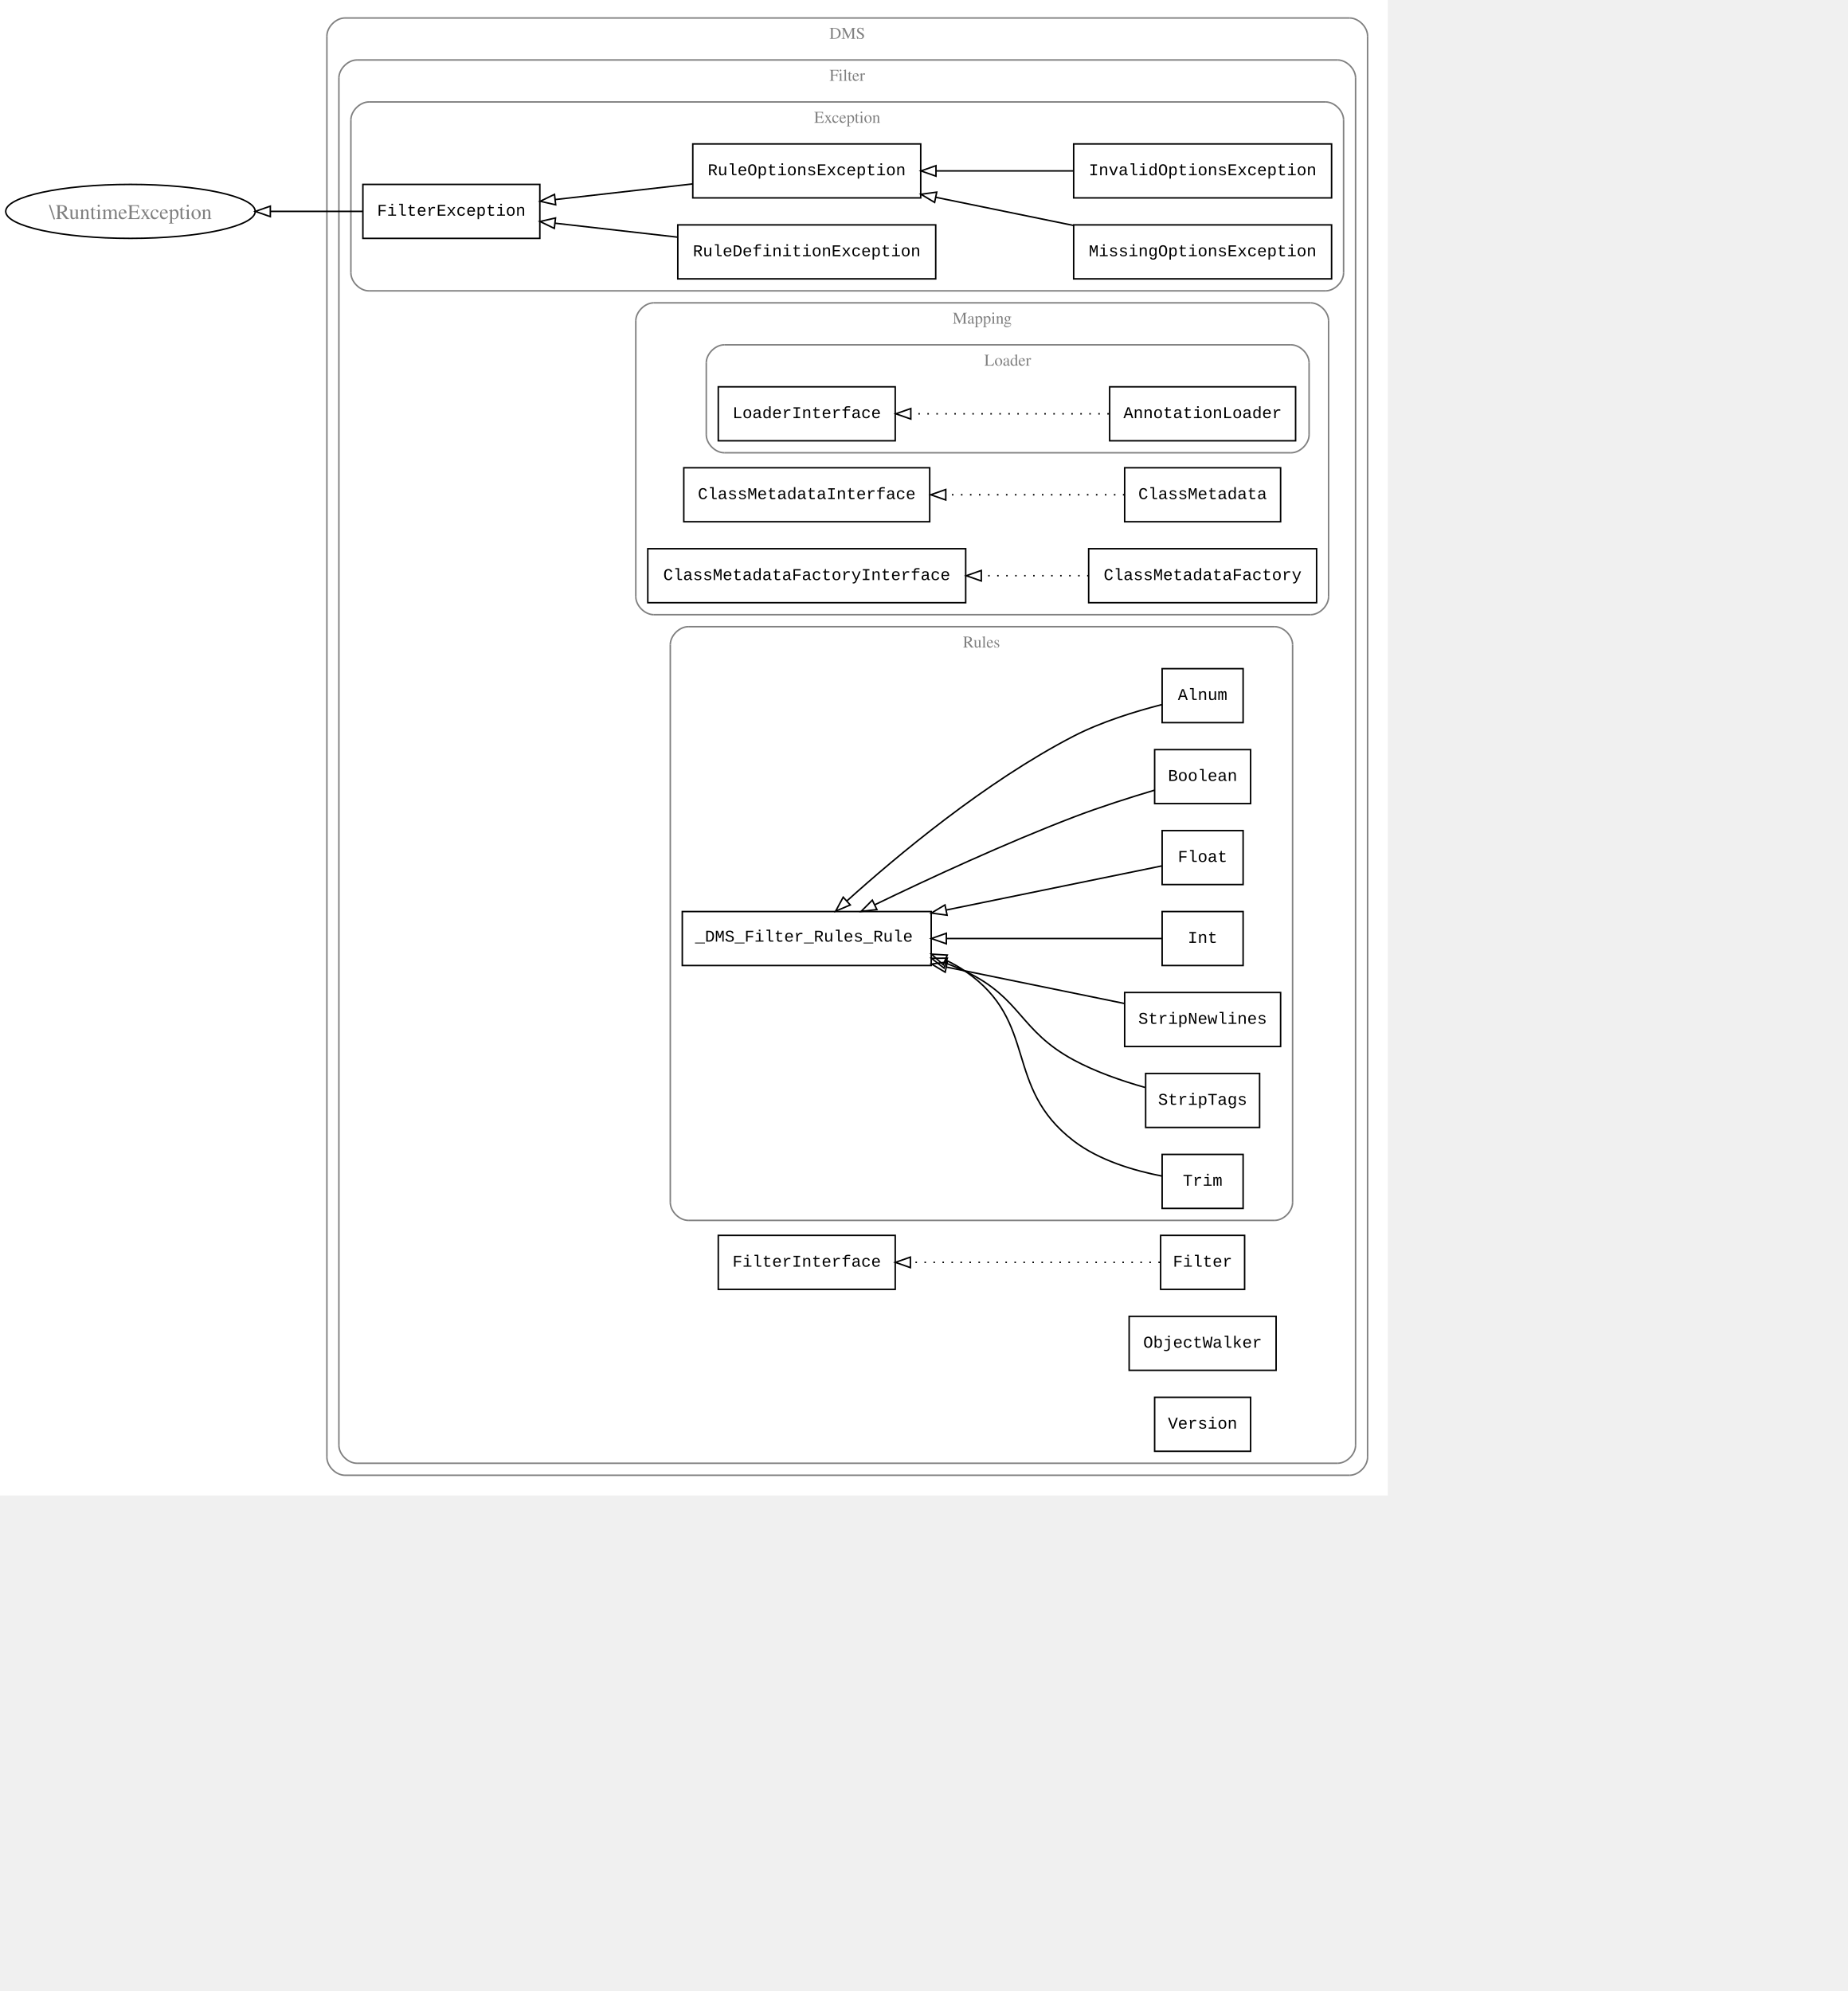
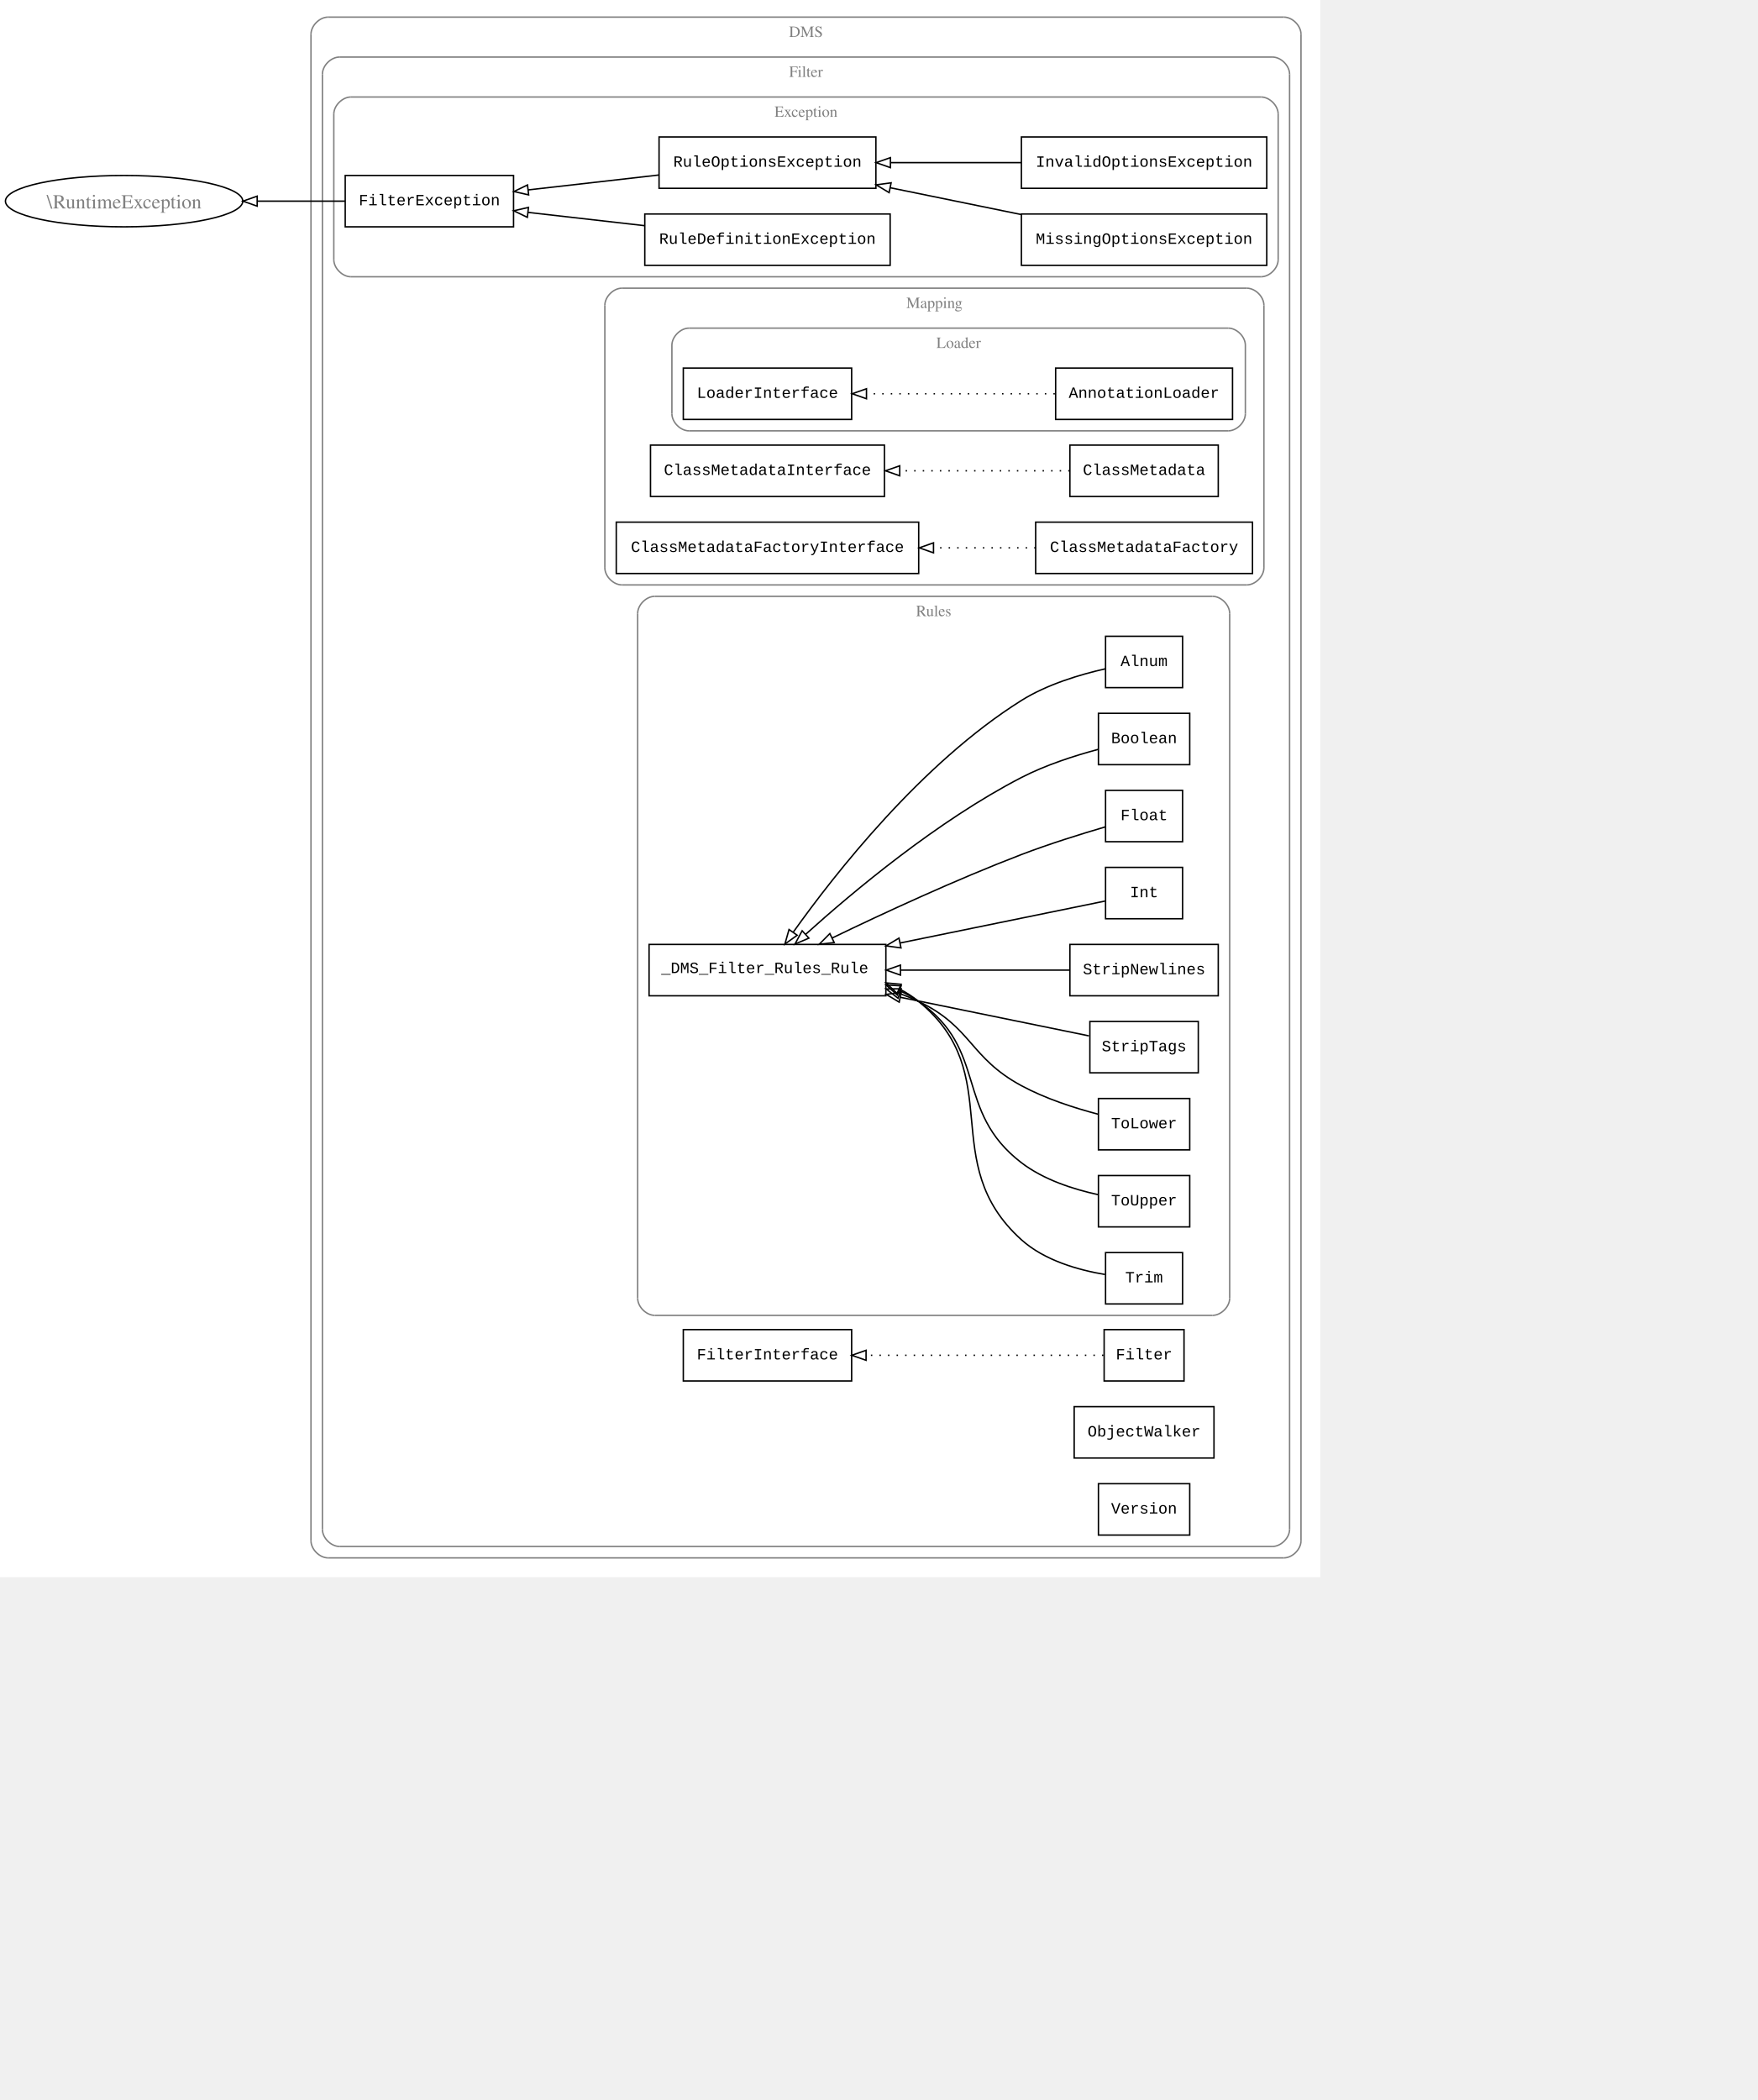
- <svg xmlns="http://www.w3.org/2000/svg" xmlns:xlink="http://www.w3.org/1999/xlink" width="924pt" height="996pt">
-   <g id="viewport" class="graph" transform="scale(1 1) rotate(0) translate(4 992)">
-     <polygon fill="white" stroke="white" points="-4,5 -4,-992 921,-992 921,5 -4,5" />
+ <svg xmlns="http://www.w3.org/2000/svg" xmlns:xlink="http://www.w3.org/1999/xlink" width="924pt" height="1104pt">
+   <g id="viewport" class="graph" transform="scale(1 1) rotate(0) translate(4 1100)">
+     <polygon fill="white" stroke="white" points="-4,5 -4,-1100 921,-1100 921,5 -4,5" />
    <g id="graph2" class="cluster">
      <polyline fill="none" stroke="gray" points="226,-8 896,-8 " />
      <path fill="none" stroke="gray" d="M896,-8C902,-8 908,-14 908,-20" />
-       <polyline fill="none" stroke="gray" points="908,-20 908,-968 " />
-       <path fill="none" stroke="gray" d="M908,-968C908,-974 902,-980 896,-980" />
-       <polyline fill="none" stroke="gray" points="896,-980 226,-980 " />
-       <path fill="none" stroke="gray" d="M226,-980C220,-980 214,-974 214,-968" />
-       <polyline fill="none" stroke="gray" points="214,-968 214,-20 " />
+       <polyline fill="none" stroke="gray" points="908,-20 908,-1076 " />
+       <path fill="none" stroke="gray" d="M908,-1076C908,-1082 902,-1088 896,-1088" />
+       <polyline fill="none" stroke="gray" points="896,-1088 226,-1088 " />
+       <path fill="none" stroke="gray" d="M226,-1088C220,-1088 214,-1082 214,-1076" />
+       <polyline fill="none" stroke="gray" points="214,-1076 214,-20 " />
      <path fill="none" stroke="gray" d="M214,-20C214,-14 220,-8 226,-8" />
-       <text text-anchor="middle" x="561" y="-966.1" font-family="Times,serif" font-size="11.00" fill="gray">DMS</text>
+       <text text-anchor="middle" x="561" y="-1074.1" font-family="Times,serif" font-size="11.00" fill="gray">DMS</text>
    </g>
    <g id="graph3" class="cluster">
      <polyline fill="none" stroke="gray" points="234,-16 888,-16 " />
      <path fill="none" stroke="gray" d="M888,-16C894,-16 900,-22 900,-28" />
-       <polyline fill="none" stroke="gray" points="900,-28 900,-940 " />
-       <path fill="none" stroke="gray" d="M900,-940C900,-946 894,-952 888,-952" />
-       <polyline fill="none" stroke="gray" points="888,-952 234,-952 " />
-       <path fill="none" stroke="gray" d="M234,-952C228,-952 222,-946 222,-940" />
-       <polyline fill="none" stroke="gray" points="222,-940 222,-28 " />
+       <polyline fill="none" stroke="gray" points="900,-28 900,-1048 " />
+       <path fill="none" stroke="gray" d="M900,-1048C900,-1054 894,-1060 888,-1060" />
+       <polyline fill="none" stroke="gray" points="888,-1060 234,-1060 " />
+       <path fill="none" stroke="gray" d="M234,-1060C228,-1060 222,-1054 222,-1048" />
+       <polyline fill="none" stroke="gray" points="222,-1048 222,-28 " />
      <path fill="none" stroke="gray" d="M222,-28C222,-22 228,-16 234,-16" />
-       <text text-anchor="middle" x="561" y="-938.1" font-family="Times,serif" font-size="11.00" fill="gray">Filter</text>
+       <text text-anchor="middle" x="561" y="-1046.1" font-family="Times,serif" font-size="11.00" fill="gray">Filter</text>
    </g>
    <g id="graph4" class="cluster">
-       <polyline fill="none" stroke="gray" points="242,-798 880,-798 " />
-       <path fill="none" stroke="gray" d="M880,-798C886,-798 892,-804 892,-810" />
-       <polyline fill="none" stroke="gray" points="892,-810 892,-912 " />
-       <path fill="none" stroke="gray" d="M892,-912C892,-918 886,-924 880,-924" />
-       <polyline fill="none" stroke="gray" points="880,-924 242,-924 " />
-       <path fill="none" stroke="gray" d="M242,-924C236,-924 230,-918 230,-912" />
-       <polyline fill="none" stroke="gray" points="230,-912 230,-810 " />
-       <path fill="none" stroke="gray" d="M230,-810C230,-804 236,-798 242,-798" />
-       <text text-anchor="middle" x="561" y="-910.1" font-family="Times,serif" font-size="11.00" fill="gray">Exception</text>
+       <polyline fill="none" stroke="gray" points="242,-906 880,-906 " />
+       <path fill="none" stroke="gray" d="M880,-906C886,-906 892,-912 892,-918" />
+       <polyline fill="none" stroke="gray" points="892,-918 892,-1020 " />
+       <path fill="none" stroke="gray" d="M892,-1020C892,-1026 886,-1032 880,-1032" />
+       <polyline fill="none" stroke="gray" points="880,-1032 242,-1032 " />
+       <path fill="none" stroke="gray" d="M242,-1032C236,-1032 230,-1026 230,-1020" />
+       <polyline fill="none" stroke="gray" points="230,-1020 230,-918 " />
+       <path fill="none" stroke="gray" d="M230,-918C230,-912 236,-906 242,-906" />
+       <text text-anchor="middle" x="561" y="-1018.1" font-family="Times,serif" font-size="11.00" fill="gray">Exception</text>
    </g>
    <g id="graph5" class="cluster">
-       <polyline fill="none" stroke="gray" points="432,-582 870,-582 " />
-       <path fill="none" stroke="gray" d="M870,-582C876,-582 882,-588 882,-594" />
-       <polyline fill="none" stroke="gray" points="882,-594 882,-778 " />
-       <path fill="none" stroke="gray" d="M882,-778C882,-784 876,-790 870,-790" />
-       <polyline fill="none" stroke="gray" points="870,-790 432,-790 " />
-       <path fill="none" stroke="gray" d="M432,-790C426,-790 420,-784 420,-778" />
-       <polyline fill="none" stroke="gray" points="420,-778 420,-594 " />
-       <path fill="none" stroke="gray" d="M420,-594C420,-588 426,-582 432,-582" />
-       <text text-anchor="middle" x="651" y="-776.1" font-family="Times,serif" font-size="11.00" fill="gray">Mapping</text>
+       <polyline fill="none" stroke="gray" points="432,-690 870,-690 " />
+       <path fill="none" stroke="gray" d="M870,-690C876,-690 882,-696 882,-702" />
+       <polyline fill="none" stroke="gray" points="882,-702 882,-886 " />
+       <path fill="none" stroke="gray" d="M882,-886C882,-892 876,-898 870,-898" />
+       <polyline fill="none" stroke="gray" points="870,-898 432,-898 " />
+       <path fill="none" stroke="gray" d="M432,-898C426,-898 420,-892 420,-886" />
+       <polyline fill="none" stroke="gray" points="420,-886 420,-702 " />
+       <path fill="none" stroke="gray" d="M420,-702C420,-696 426,-690 432,-690" />
+       <text text-anchor="middle" x="651" y="-884.1" font-family="Times,serif" font-size="11.00" fill="gray">Mapping</text>
    </g>
    <g id="graph6" class="cluster">
-       <polyline fill="none" stroke="gray" points="479,-690 857,-690 " />
-       <path fill="none" stroke="gray" d="M857,-690C863,-690 869,-696 869,-702" />
-       <polyline fill="none" stroke="gray" points="869,-702 869,-750 " />
-       <path fill="none" stroke="gray" d="M869,-750C869,-756 863,-762 857,-762" />
-       <polyline fill="none" stroke="gray" points="857,-762 479,-762 " />
-       <path fill="none" stroke="gray" d="M479,-762C473,-762 467,-756 467,-750" />
-       <polyline fill="none" stroke="gray" points="467,-750 467,-702 " />
-       <path fill="none" stroke="gray" d="M467,-702C467,-696 473,-690 479,-690" />
-       <text text-anchor="middle" x="668" y="-748.1" font-family="Times,serif" font-size="11.00" fill="gray">Loader</text>
+       <polyline fill="none" stroke="gray" points="479,-798 857,-798 " />
+       <path fill="none" stroke="gray" d="M857,-798C863,-798 869,-804 869,-810" />
+       <polyline fill="none" stroke="gray" points="869,-810 869,-858 " />
+       <path fill="none" stroke="gray" d="M869,-858C869,-864 863,-870 857,-870" />
+       <polyline fill="none" stroke="gray" points="857,-870 479,-870 " />
+       <path fill="none" stroke="gray" d="M479,-870C473,-870 467,-864 467,-858" />
+       <polyline fill="none" stroke="gray" points="467,-858 467,-810 " />
+       <path fill="none" stroke="gray" d="M467,-810C467,-804 473,-798 479,-798" />
+       <text text-anchor="middle" x="668" y="-856.1" font-family="Times,serif" font-size="11.00" fill="gray">Loader</text>
    </g>
    <g id="graph8" class="cluster">
      <polyline fill="none" stroke="gray" points="455,-178 846,-178 " />
      <path fill="none" stroke="gray" d="M846,-178C852,-178 858,-184 858,-190" />
-       <polyline fill="none" stroke="gray" points="858,-190 858,-562 " />
-       <path fill="none" stroke="gray" d="M858,-562C858,-568 852,-574 846,-574" />
-       <polyline fill="none" stroke="gray" points="846,-574 455,-574 " />
-       <path fill="none" stroke="gray" d="M455,-574C449,-574 443,-568 443,-562" />
-       <polyline fill="none" stroke="gray" points="443,-562 443,-190 " />
+       <polyline fill="none" stroke="gray" points="858,-190 858,-670 " />
+       <path fill="none" stroke="gray" d="M858,-670C858,-676 852,-682 846,-682" />
+       <polyline fill="none" stroke="gray" points="846,-682 455,-682 " />
+       <path fill="none" stroke="gray" d="M455,-682C449,-682 443,-676 443,-670" />
+       <polyline fill="none" stroke="gray" points="443,-670 443,-190 " />
      <path fill="none" stroke="gray" d="M443,-190C443,-184 449,-178 455,-178" />
-       <text text-anchor="middle" x="650.5" y="-560.1" font-family="Times,serif" font-size="11.00" fill="gray">Rules</text>
+       <text text-anchor="middle" x="650.5" y="-668.1" font-family="Times,serif" font-size="11.00" fill="gray">Rules</text>
    </g>
    <g id="node4" class="node">
      <a xlink:href="_Exception_FilterException.html" xlink:title="FilterException" target="_parent">
-         <polygon fill="none" stroke="black" points="356,-869 238,-869 238,-833 356,-833 356,-869" />
-         <text text-anchor="middle" x="297" y="-848.1" font-family="Courier New" font-size="11.00">FilterException</text>
-       </a>
-     </g>
-     <g id="node37" class="node">
-       <ellipse fill="none" stroke="black" cx="83" cy="-851" rx="83.193" ry="18" />
-       <text text-anchor="middle" x="83" y="-845.9" font-family="Times,serif" font-size="14.00" fill="gray">\RuntimeException</text>
+         <polygon fill="none" stroke="black" points="356,-977 238,-977 238,-941 356,-941 356,-977" />
+         <text text-anchor="middle" x="297" y="-956.1" font-family="Courier New" font-size="11.00">FilterException</text>
+       </a>
+     </g>
+     <g id="node39" class="node">
+       <ellipse fill="none" stroke="black" cx="83" cy="-959" rx="83.193" ry="18" />
+       <text text-anchor="middle" x="83" y="-953.9" font-family="Times,serif" font-size="14.00" fill="gray">\RuntimeException</text>
    </g>
    <g id="edge14" class="edge">
-       <path fill="none" stroke="black" d="M237.957,-851C218.926,-851 197.343,-851 176.459,-851" />
-       <polygon fill="none" stroke="black" points="176.278,-847.5 166.278,-851 176.278,-854.5 176.278,-847.5" />
+       <path fill="none" stroke="black" d="M237.957,-959C218.926,-959 197.343,-959 176.459,-959" />
+       <polygon fill="none" stroke="black" points="176.278,-955.5 166.278,-959 176.278,-962.5 176.278,-955.5" />
    </g>
    <g id="node5" class="node">
      <a xlink:href="_Exception_InvalidOptionsException.html" xlink:title="InvalidOptionsException" target="_parent">
-         <polygon fill="none" stroke="black" points="884,-896 712,-896 712,-860 884,-860 884,-896" />
-         <text text-anchor="middle" x="798" y="-875.1" font-family="Courier New" font-size="11.00">InvalidOptionsException</text>
+         <polygon fill="none" stroke="black" points="884,-1004 712,-1004 712,-968 884,-968 884,-1004" />
+         <text text-anchor="middle" x="798" y="-983.1" font-family="Courier New" font-size="11.00">InvalidOptionsException</text>
      </a>
    </g>
    <g id="node8" class="node">
      <a xlink:href="_Exception_RuleOptionsException.html" xlink:title="RuleOptionsException" target="_parent">
-         <polygon fill="none" stroke="black" points="610,-896 458,-896 458,-860 610,-860 610,-896" />
-         <text text-anchor="middle" x="534" y="-875.1" font-family="Courier New" font-size="11.00">RuleOptionsException</text>
+         <polygon fill="none" stroke="black" points="610,-1004 458,-1004 458,-968 610,-968 610,-1004" />
+         <text text-anchor="middle" x="534" y="-983.1" font-family="Courier New" font-size="11.00">RuleOptionsException</text>
      </a>
    </g>
    <g id="edge16" class="edge">
-       <path fill="none" stroke="black" d="M711.922,-878C682.579,-878 649.778,-878 620.409,-878" />
-       <polygon fill="none" stroke="black" points="620.176,-874.5 610.176,-878 620.176,-881.5 620.176,-874.5" />
+       <path fill="none" stroke="black" d="M711.922,-986C682.579,-986 649.778,-986 620.409,-986" />
+       <polygon fill="none" stroke="black" points="620.176,-982.5 610.176,-986 620.176,-989.5 620.176,-982.5" />
    </g>
    <g id="node6" class="node">
      <a xlink:href="_Exception_MissingOptionsException.html" xlink:title="MissingOptionsException" target="_parent">
-         <polygon fill="none" stroke="black" points="884,-842 712,-842 712,-806 884,-806 884,-842" />
-         <text text-anchor="middle" x="798" y="-821.1" font-family="Courier New" font-size="11.00">MissingOptionsException</text>
+         <polygon fill="none" stroke="black" points="884,-950 712,-950 712,-914 884,-914 884,-950" />
+         <text text-anchor="middle" x="798" y="-929.1" font-family="Courier New" font-size="11.00">MissingOptionsException</text>
      </a>
    </g>
    <g id="edge18" class="edge">
-       <path fill="none" stroke="black" d="M711.922,-841.607C682.451,-847.635 649.491,-854.377 620.025,-860.404" />
-       <polygon fill="none" stroke="black" points="619.271,-856.986 610.176,-862.419 620.674,-863.844 619.271,-856.986" />
+       <path fill="none" stroke="black" d="M711.922,-949.607C682.451,-955.635 649.491,-962.377 620.025,-968.404" />
+       <polygon fill="none" stroke="black" points="619.271,-964.986 610.176,-970.419 620.674,-971.844 619.271,-964.986" />
    </g>
    <g id="node7" class="node">
      <a xlink:href="_Exception_RuleDefinitionException.html" xlink:title="RuleDefinitionException" target="_parent">
-         <polygon fill="none" stroke="black" points="620,-842 448,-842 448,-806 620,-806 620,-842" />
-         <text text-anchor="middle" x="534" y="-821.1" font-family="Courier New" font-size="11.00">RuleDefinitionException</text>
+         <polygon fill="none" stroke="black" points="620,-950 448,-950 448,-914 620,-914 620,-950" />
+         <text text-anchor="middle" x="534" y="-929.1" font-family="Courier New" font-size="11.00">RuleDefinitionException</text>
      </a>
    </g>
    <g id="edge20" class="edge">
-       <path fill="none" stroke="black" d="M447.767,-833.824C420.893,-836.886 391.623,-840.22 366.084,-843.13" />
-       <polygon fill="none" stroke="black" points="365.664,-839.655 356.125,-844.264 366.457,-846.61 365.664,-839.655" />
+       <path fill="none" stroke="black" d="M447.767,-941.824C420.893,-944.886 391.623,-948.22 366.084,-951.13" />
+       <polygon fill="none" stroke="black" points="365.664,-947.655 356.125,-952.264 366.457,-954.61 365.664,-947.655" />
    </g>
    <g id="edge22" class="edge">
-       <path fill="none" stroke="black" d="M457.707,-869.308C428.293,-865.957 394.888,-862.152 366.182,-858.882" />
-       <polygon fill="none" stroke="black" points="366.571,-855.403 356.239,-857.749 365.779,-862.358 366.571,-855.403" />
+       <path fill="none" stroke="black" d="M457.707,-977.308C428.293,-973.957 394.888,-970.152 366.182,-966.882" />
+       <polygon fill="none" stroke="black" points="366.571,-963.403 356.239,-965.749 365.779,-970.358 366.571,-963.403" />
    </g>
    <g id="node11" class="node">
      <a xlink:href="_Mapping_Loader_AnnotationLoader.html" xlink:title="AnnotationLoader" target="_parent">
-         <polygon fill="none" stroke="black" points="860,-734 736,-734 736,-698 860,-698 860,-734" />
-         <text text-anchor="middle" x="798" y="-713.1" font-family="Courier New" font-size="11.00">AnnotationLoader</text>
+         <polygon fill="none" stroke="black" points="860,-842 736,-842 736,-806 860,-806 860,-842" />
+         <text text-anchor="middle" x="798" y="-821.1" font-family="Courier New" font-size="11.00">AnnotationLoader</text>
      </a>
    </g>
    <g id="node12" class="node">
      <a xlink:href="_Mapping_Loader_LoaderInterface.html" xlink:title="LoaderInterface" target="_parent">
-         <polygon fill="none" stroke="black" points="593,-734 475,-734 475,-698 593,-698 593,-734" />
-         <text text-anchor="middle" x="534" y="-713.1" font-family="Courier New" font-size="11.00">LoaderInterface</text>
-       </a>
-     </g>
-     <g id="edge44" class="edge">
-       <path fill="none" stroke="black" stroke-dasharray="1,5" d="M735.436,-716C695.796,-716 644.478,-716 603.561,-716" />
-       <polygon fill="none" stroke="black" points="603.396,-712.5 593.396,-716 603.396,-719.5 603.396,-712.5" />
+         <polygon fill="none" stroke="black" points="593,-842 475,-842 475,-806 593,-806 593,-842" />
+         <text text-anchor="middle" x="534" y="-821.1" font-family="Courier New" font-size="11.00">LoaderInterface</text>
+       </a>
+     </g>
+     <g id="edge48" class="edge">
+       <path fill="none" stroke="black" stroke-dasharray="1,5" d="M735.436,-824C695.796,-824 644.478,-824 603.561,-824" />
+       <polygon fill="none" stroke="black" points="603.396,-820.5 593.396,-824 603.396,-827.5 603.396,-820.5" />
    </g>
    <g id="node13" class="node">
      <a xlink:href="_Mapping_ClassMetadata.html" xlink:title="ClassMetadata" target="_parent">
-         <polygon fill="none" stroke="black" points="850,-680 746,-680 746,-644 850,-644 850,-680" />
-         <text text-anchor="middle" x="798" y="-659.1" font-family="Courier New" font-size="11.00">ClassMetadata</text>
+         <polygon fill="none" stroke="black" points="850,-788 746,-788 746,-752 850,-752 850,-788" />
+         <text text-anchor="middle" x="798" y="-767.1" font-family="Courier New" font-size="11.00">ClassMetadata</text>
      </a>
    </g>
    <g id="node16" class="node">
      <a xlink:href="_Mapping_ClassMetadataInterface.html" xlink:title="ClassMetadataInterface" target="_parent">
-         <polygon fill="none" stroke="black" points="616,-680 452,-680 452,-644 616,-644 616,-680" />
-         <text text-anchor="middle" x="534" y="-659.1" font-family="Courier New" font-size="11.00">ClassMetadataInterface</text>
-       </a>
-     </g>
-     <g id="edge40" class="edge">
-       <path fill="none" stroke="black" stroke-dasharray="1,5" d="M745.842,-662C711.902,-662 666.683,-662 626.739,-662" />
-       <polygon fill="none" stroke="black" points="626.708,-658.5 616.708,-662 626.708,-665.5 626.708,-658.5" />
+         <polygon fill="none" stroke="black" points="616,-788 452,-788 452,-752 616,-752 616,-788" />
+         <text text-anchor="middle" x="534" y="-767.1" font-family="Courier New" font-size="11.00">ClassMetadataInterface</text>
+       </a>
+     </g>
+     <g id="edge44" class="edge">
+       <path fill="none" stroke="black" stroke-dasharray="1,5" d="M745.842,-770C711.902,-770 666.683,-770 626.739,-770" />
+       <polygon fill="none" stroke="black" points="626.708,-766.5 616.708,-770 626.708,-773.5 626.708,-766.5" />
    </g>
    <g id="node14" class="node">
      <a xlink:href="_Mapping_ClassMetadataFactory.html" xlink:title="ClassMetadataFactory" target="_parent">
-         <polygon fill="none" stroke="black" points="874,-626 722,-626 722,-590 874,-590 874,-626" />
-         <text text-anchor="middle" x="798" y="-605.1" font-family="Courier New" font-size="11.00">ClassMetadataFactory</text>
+         <polygon fill="none" stroke="black" points="874,-734 722,-734 722,-698 874,-698 874,-734" />
+         <text text-anchor="middle" x="798" y="-713.1" font-family="Courier New" font-size="11.00">ClassMetadataFactory</text>
      </a>
    </g>
    <g id="node15" class="node">
      <a xlink:href="_Mapping_ClassMetadataFactoryInterface.html" xlink:title="ClassMetadataFactoryInterface" target="_parent">
-         <polygon fill="none" stroke="black" points="640,-626 428,-626 428,-590 640,-590 640,-626" />
-         <text text-anchor="middle" x="534" y="-605.1" font-family="Courier New" font-size="11.00">ClassMetadataFactoryInterface</text>
-       </a>
-     </g>
-     <g id="edge42" class="edge">
-       <path fill="none" stroke="black" stroke-dasharray="1,5" d="M721.994,-608C699.736,-608 674.87,-608 650.697,-608" />
-       <polygon fill="none" stroke="black" points="650.39,-604.5 640.39,-608 650.39,-611.5 650.39,-604.5" />
+         <polygon fill="none" stroke="black" points="640,-734 428,-734 428,-698 640,-698 640,-734" />
+         <text text-anchor="middle" x="534" y="-713.1" font-family="Courier New" font-size="11.00">ClassMetadataFactoryInterface</text>
+       </a>
+     </g>
+     <g id="edge46" class="edge">
+       <path fill="none" stroke="black" stroke-dasharray="1,5" d="M721.994,-716C699.736,-716 674.87,-716 650.697,-716" />
+       <polygon fill="none" stroke="black" points="650.39,-712.5 640.39,-716 650.39,-719.5 650.39,-712.5" />
    </g>
    <g id="node19" class="node">
      <a xlink:href="_Rules_Alnum.html" xlink:title="Alnum" target="_parent">
-         <polygon fill="none" stroke="black" points="825,-546 771,-546 771,-510 825,-510 825,-546" />
-         <text text-anchor="middle" x="798" y="-525.1" font-family="Courier New" font-size="11.00">Alnum</text>
+         <polygon fill="none" stroke="black" points="825,-654 771,-654 771,-618 825,-618 825,-654" />
+         <text text-anchor="middle" x="798" y="-633.1" font-family="Courier New" font-size="11.00">Alnum</text>
      </a>
    </g>
    <g id="node23" class="node">
      <a xlink:href="_Rules_Rule.html" xlink:title="&lt;I&gt;_DMS_Filter_Rules_Rule&lt;/I&gt;" target="_parent">
-         <polygon fill="none" stroke="black" points="617,-384 451,-384 451,-348 617,-348 617,-384" />
-         <text text-anchor="start" x="459.5" y="-363.933" font-family="Courier New" font-size="11.00">_DMS_Filter_Rules_Rule</text>
+         <polygon fill="none" stroke="black" points="617,-438 451,-438 451,-402 617,-402 617,-438" />
+         <text text-anchor="start" x="459.5" y="-417.933" font-family="Courier New" font-size="11.00">_DMS_Filter_Rules_Rule</text>
      </a>
    </g>
    <g id="edge24" class="edge">
-       <path fill="none" stroke="black" d="M770.717,-522.002C753.323,-517.566 730.633,-510.619 712,-501 653.293,-470.694 593.902,-420.946 560.73,-391.049" />
-       <polygon fill="none" stroke="black" points="563.023,-388.403 553.272,-384.261 558.312,-393.58 563.023,-388.403" />
+       <path fill="none" stroke="black" d="M770.914,-631.214C753.179,-627.215 730.034,-620.301 712,-609 642.079,-565.184 581.135,-487.384 552.085,-446.611" />
+       <polygon fill="none" stroke="black" points="554.829,-444.429 546.214,-438.262 549.103,-448.455 554.829,-444.429" />
    </g>
    <g id="node20" class="node">
      <a xlink:href="_Rules_Boolean.html" xlink:title="Boolean" target="_parent">
-         <polygon fill="none" stroke="black" points="830,-492 766,-492 766,-456 830,-456 830,-492" />
-         <text text-anchor="middle" x="798" y="-471.1" font-family="Courier New" font-size="11.00">Boolean</text>
+         <polygon fill="none" stroke="black" points="830,-600 766,-600 766,-564 830,-564 830,-600" />
+         <text text-anchor="middle" x="798" y="-579.1" font-family="Courier New" font-size="11.00">Boolean</text>
      </a>
    </g>
    <g id="edge26" class="edge">
-       <path fill="none" stroke="black" d="M765.823,-464.921C749.53,-460.066 729.538,-453.714 712,-447 666.011,-429.394 614.997,-405.737 579.414,-388.538" />
-       <polygon fill="none" stroke="black" points="580.783,-385.312 570.259,-384.09 577.724,-391.608 580.783,-385.312" />
+       <path fill="none" stroke="black" d="M765.923,-574.75C749.292,-570.3 728.965,-563.758 712,-555 653.293,-524.694 593.902,-474.946 560.73,-445.049" />
+       <polygon fill="none" stroke="black" points="563.023,-442.403 553.272,-438.261 558.312,-447.58 563.023,-442.403" />
    </g>
    <g id="node21" class="node">
      <a xlink:href="_Rules_Float.html" xlink:title="Float" target="_parent">
-         <polygon fill="none" stroke="black" points="825,-438 771,-438 771,-402 825,-402 825,-438" />
-         <text text-anchor="middle" x="798" y="-417.1" font-family="Courier New" font-size="11.00">Float</text>
+         <polygon fill="none" stroke="black" points="825,-546 771,-546 771,-510 825,-510 825,-546" />
+         <text text-anchor="middle" x="798" y="-525.1" font-family="Courier New" font-size="11.00">Float</text>
      </a>
    </g>
    <g id="edge28" class="edge">
-       <path fill="none" stroke="black" d="M770.742,-414.424C737.024,-407.528 677.859,-395.426 627.114,-385.046" />
-       <polygon fill="none" stroke="black" points="627.585,-381.57 617.087,-382.995 626.183,-388.428 627.585,-381.57" />
+       <path fill="none" stroke="black" d="M770.98,-520.444C753.891,-515.438 731.438,-508.442 712,-501 666.011,-483.394 614.997,-459.737 579.414,-442.538" />
+       <polygon fill="none" stroke="black" points="580.783,-439.312 570.259,-438.09 577.724,-445.608 580.783,-439.312" />
    </g>
    <g id="node22" class="node">
      <a xlink:href="_Rules_Int.html" xlink:title="Int" target="_parent">
-         <polygon fill="none" stroke="black" points="825,-384 771,-384 771,-348 825,-348 825,-384" />
-         <text text-anchor="middle" x="798" y="-363.1" font-family="Courier New" font-size="11.00">Int</text>
+         <polygon fill="none" stroke="black" points="825,-492 771,-492 771,-456 825,-456 825,-492" />
+         <text text-anchor="middle" x="798" y="-471.1" font-family="Courier New" font-size="11.00">Int</text>
      </a>
    </g>
    <g id="edge30" class="edge">
-       <path fill="none" stroke="black" d="M770.742,-366C737.024,-366 677.859,-366 627.114,-366" />
-       <polygon fill="none" stroke="black" points="627.087,-362.5 617.087,-366 627.087,-369.5 627.087,-362.5" />
+       <path fill="none" stroke="black" d="M770.742,-468.424C737.024,-461.528 677.859,-449.426 627.114,-439.046" />
+       <polygon fill="none" stroke="black" points="627.585,-435.57 617.087,-436.995 626.183,-442.428 627.585,-435.57" />
    </g>
    <g id="node24" class="node">
      <a xlink:href="_Rules_StripNewlines.html" xlink:title="StripNewlines" target="_parent">
-         <polygon fill="none" stroke="black" points="850,-330 746,-330 746,-294 850,-294 850,-330" />
-         <text text-anchor="middle" x="798" y="-309.1" font-family="Courier New" font-size="11.00">StripNewlines</text>
+         <polygon fill="none" stroke="black" points="850,-438 746,-438 746,-402 850,-402 850,-438" />
+         <text text-anchor="middle" x="798" y="-417.1" font-family="Courier New" font-size="11.00">StripNewlines</text>
      </a>
    </g>
    <g id="edge32" class="edge">
-       <path fill="none" stroke="black" d="M745.842,-322.669C712.041,-329.583 667.052,-338.785 627.229,-346.93" />
-       <polygon fill="none" stroke="black" points="626.321,-343.544 617.225,-348.977 627.724,-350.402 626.321,-343.544" />
+       <path fill="none" stroke="black" d="M745.842,-420C712.041,-420 667.052,-420 627.229,-420" />
+       <polygon fill="none" stroke="black" points="627.226,-416.5 617.225,-420 627.225,-423.5 627.226,-416.5" />
    </g>
    <g id="node25" class="node">
      <a xlink:href="_Rules_StripTags.html" xlink:title="StripTags" target="_parent">
-         <polygon fill="none" stroke="black" points="836,-276 760,-276 760,-240 836,-240 836,-276" />
-         <text text-anchor="middle" x="798" y="-255.1" font-family="Courier New" font-size="11.00">StripTags</text>
+         <polygon fill="none" stroke="black" points="836,-384 760,-384 760,-348 836,-348 836,-384" />
+         <text text-anchor="middle" x="798" y="-363.1" font-family="Courier New" font-size="11.00">StripTags</text>
      </a>
    </g>
    <g id="edge34" class="edge">
-       <path fill="none" stroke="black" d="M759.485,-266.704C744.173,-271.018 726.732,-277.041 712,-285 675.601,-304.665 677.332,-326.17 640,-344 635.72,-346.044 631.254,-347.899 626.68,-349.582" />
-       <polygon fill="none" stroke="black" points="625.516,-346.281 617.165,-352.801 627.76,-352.911 625.516,-346.281" />
+       <path fill="none" stroke="black" d="M759.329,-373.91C724.704,-380.992 672.539,-391.663 627.117,-400.953" />
+       <polygon fill="none" stroke="black" points="626.333,-397.541 617.237,-402.974 627.736,-404.399 626.333,-397.541" />
    </g>
    <g id="node26" class="node">
+       <a xlink:href="_Rules_ToLower.html" xlink:title="ToLower" target="_parent">
+         <polygon fill="none" stroke="black" points="830,-330 766,-330 766,-294 830,-294 830,-330" />
+         <text text-anchor="middle" x="798" y="-309.1" font-family="Courier New" font-size="11.00">ToLower</text>
+       </a>
+     </g>
+     <g id="edge36" class="edge">
+       <path fill="none" stroke="black" d="M765.785,-318.989C749.116,-323.368 728.797,-329.925 712,-339 675.601,-358.665 677.332,-380.17 640,-398 635.72,-400.044 631.254,-401.899 626.68,-403.582" />
+       <polygon fill="none" stroke="black" points="625.516,-400.281 617.165,-406.801 627.76,-406.911 625.516,-400.281" />
+     </g>
+     <g id="node27" class="node">
+       <a xlink:href="_Rules_ToUpper.html" xlink:title="ToUpper" target="_parent">
+         <polygon fill="none" stroke="black" points="830,-276 766,-276 766,-240 830,-240 830,-276" />
+         <text text-anchor="middle" x="798" y="-255.1" font-family="Courier New" font-size="11.00">ToUpper</text>
+       </a>
+     </g>
+     <g id="edge38" class="edge">
+       <path fill="none" stroke="black" d="M765.686,-262.628C748.395,-266.386 727.527,-273.102 712,-285 664.732,-321.222 689.012,-364.176 640,-398 635.758,-400.927 631.209,-403.48 626.467,-405.705" />
+       <polygon fill="none" stroke="black" points="625.024,-402.514 617.139,-409.591 627.716,-408.976 625.024,-402.514" />
+     </g>
+     <g id="node28" class="node">
      <a xlink:href="_Rules_Trim.html" xlink:title="Trim" target="_parent">
        <polygon fill="none" stroke="black" points="825,-222 771,-222 771,-186 825,-186 825,-222" />
        <text text-anchor="middle" x="798" y="-201.1" font-family="Courier New" font-size="11.00">Trim</text>
      </a>
    </g>
-     <g id="edge36" class="edge">
-       <path fill="none" stroke="black" d="M770.955,-207.549C752.793,-211.045 729.142,-217.864 712,-231 664.732,-267.222 689.012,-310.176 640,-344 635.758,-346.927 631.209,-349.48 626.467,-351.705" />
-       <polygon fill="none" stroke="black" points="625.024,-348.514 617.139,-355.591 627.716,-354.976 625.024,-348.514" />
-     </g>
-     <g id="node27" class="node">
+     <g id="edge40" class="edge">
+       <path fill="none" stroke="black" d="M770.65,-206.634C752.118,-209.722 728.151,-216.43 712,-231 651.985,-285.14 702.635,-346.914 640,-398 635.873,-401.366 631.361,-404.257 626.599,-406.735" />
+       <polygon fill="none" stroke="black" points="624.833,-403.694 617.171,-411.012 627.724,-410.068 624.833,-403.694" />
+     </g>
+     <g id="node29" class="node">
      <a xlink:href="_Filter.html" xlink:title="Filter" target="_parent">
        <polygon fill="none" stroke="black" points="826,-168 770,-168 770,-132 826,-132 826,-168" />
        <text text-anchor="middle" x="798" y="-147.1" font-family="Courier New" font-size="11.00">Filter</text>
      </a>
    </g>
-     <g id="node28" class="node">
+     <g id="node30" class="node">
      <a xlink:href="_FilterInterface.html" xlink:title="FilterInterface" target="_parent">
        <polygon fill="none" stroke="black" points="593,-168 475,-168 475,-132 593,-132 593,-168" />
        <text text-anchor="middle" x="534" y="-147.1" font-family="Courier New" font-size="11.00">FilterInterface</text>
      </a>
    </g>
-     <g id="edge38" class="edge">
+     <g id="edge42" class="edge">
      <path fill="none" stroke="black" stroke-dasharray="1,5" d="M769.497,-150C730.041,-150 657.523,-150 603.343,-150" />
      <polygon fill="none" stroke="black" points="603.11,-146.5 593.11,-150 603.11,-153.5 603.11,-146.5" />
    </g>
-     <g id="node29" class="node">
+     <g id="node31" class="node">
      <a xlink:href="_ObjectWalker.html" xlink:title="ObjectWalker" target="_parent">
        <polygon fill="none" stroke="black" points="847,-114 749,-114 749,-78 847,-78 847,-114" />
        <text text-anchor="middle" x="798" y="-93.1" font-family="Courier New" font-size="11.00">ObjectWalker</text>
      </a>
    </g>
-     <g id="node30" class="node">
+     <g id="node32" class="node">
      <a xlink:href="_Version.html" xlink:title="Version" target="_parent">
        <polygon fill="none" stroke="black" points="830,-60 766,-60 766,-24 830,-24 830,-60" />
        <text text-anchor="middle" x="798" y="-39.1" font-family="Courier New" font-size="11.00">Version</text>
      </a>
    </g>
  </g>
</svg>
